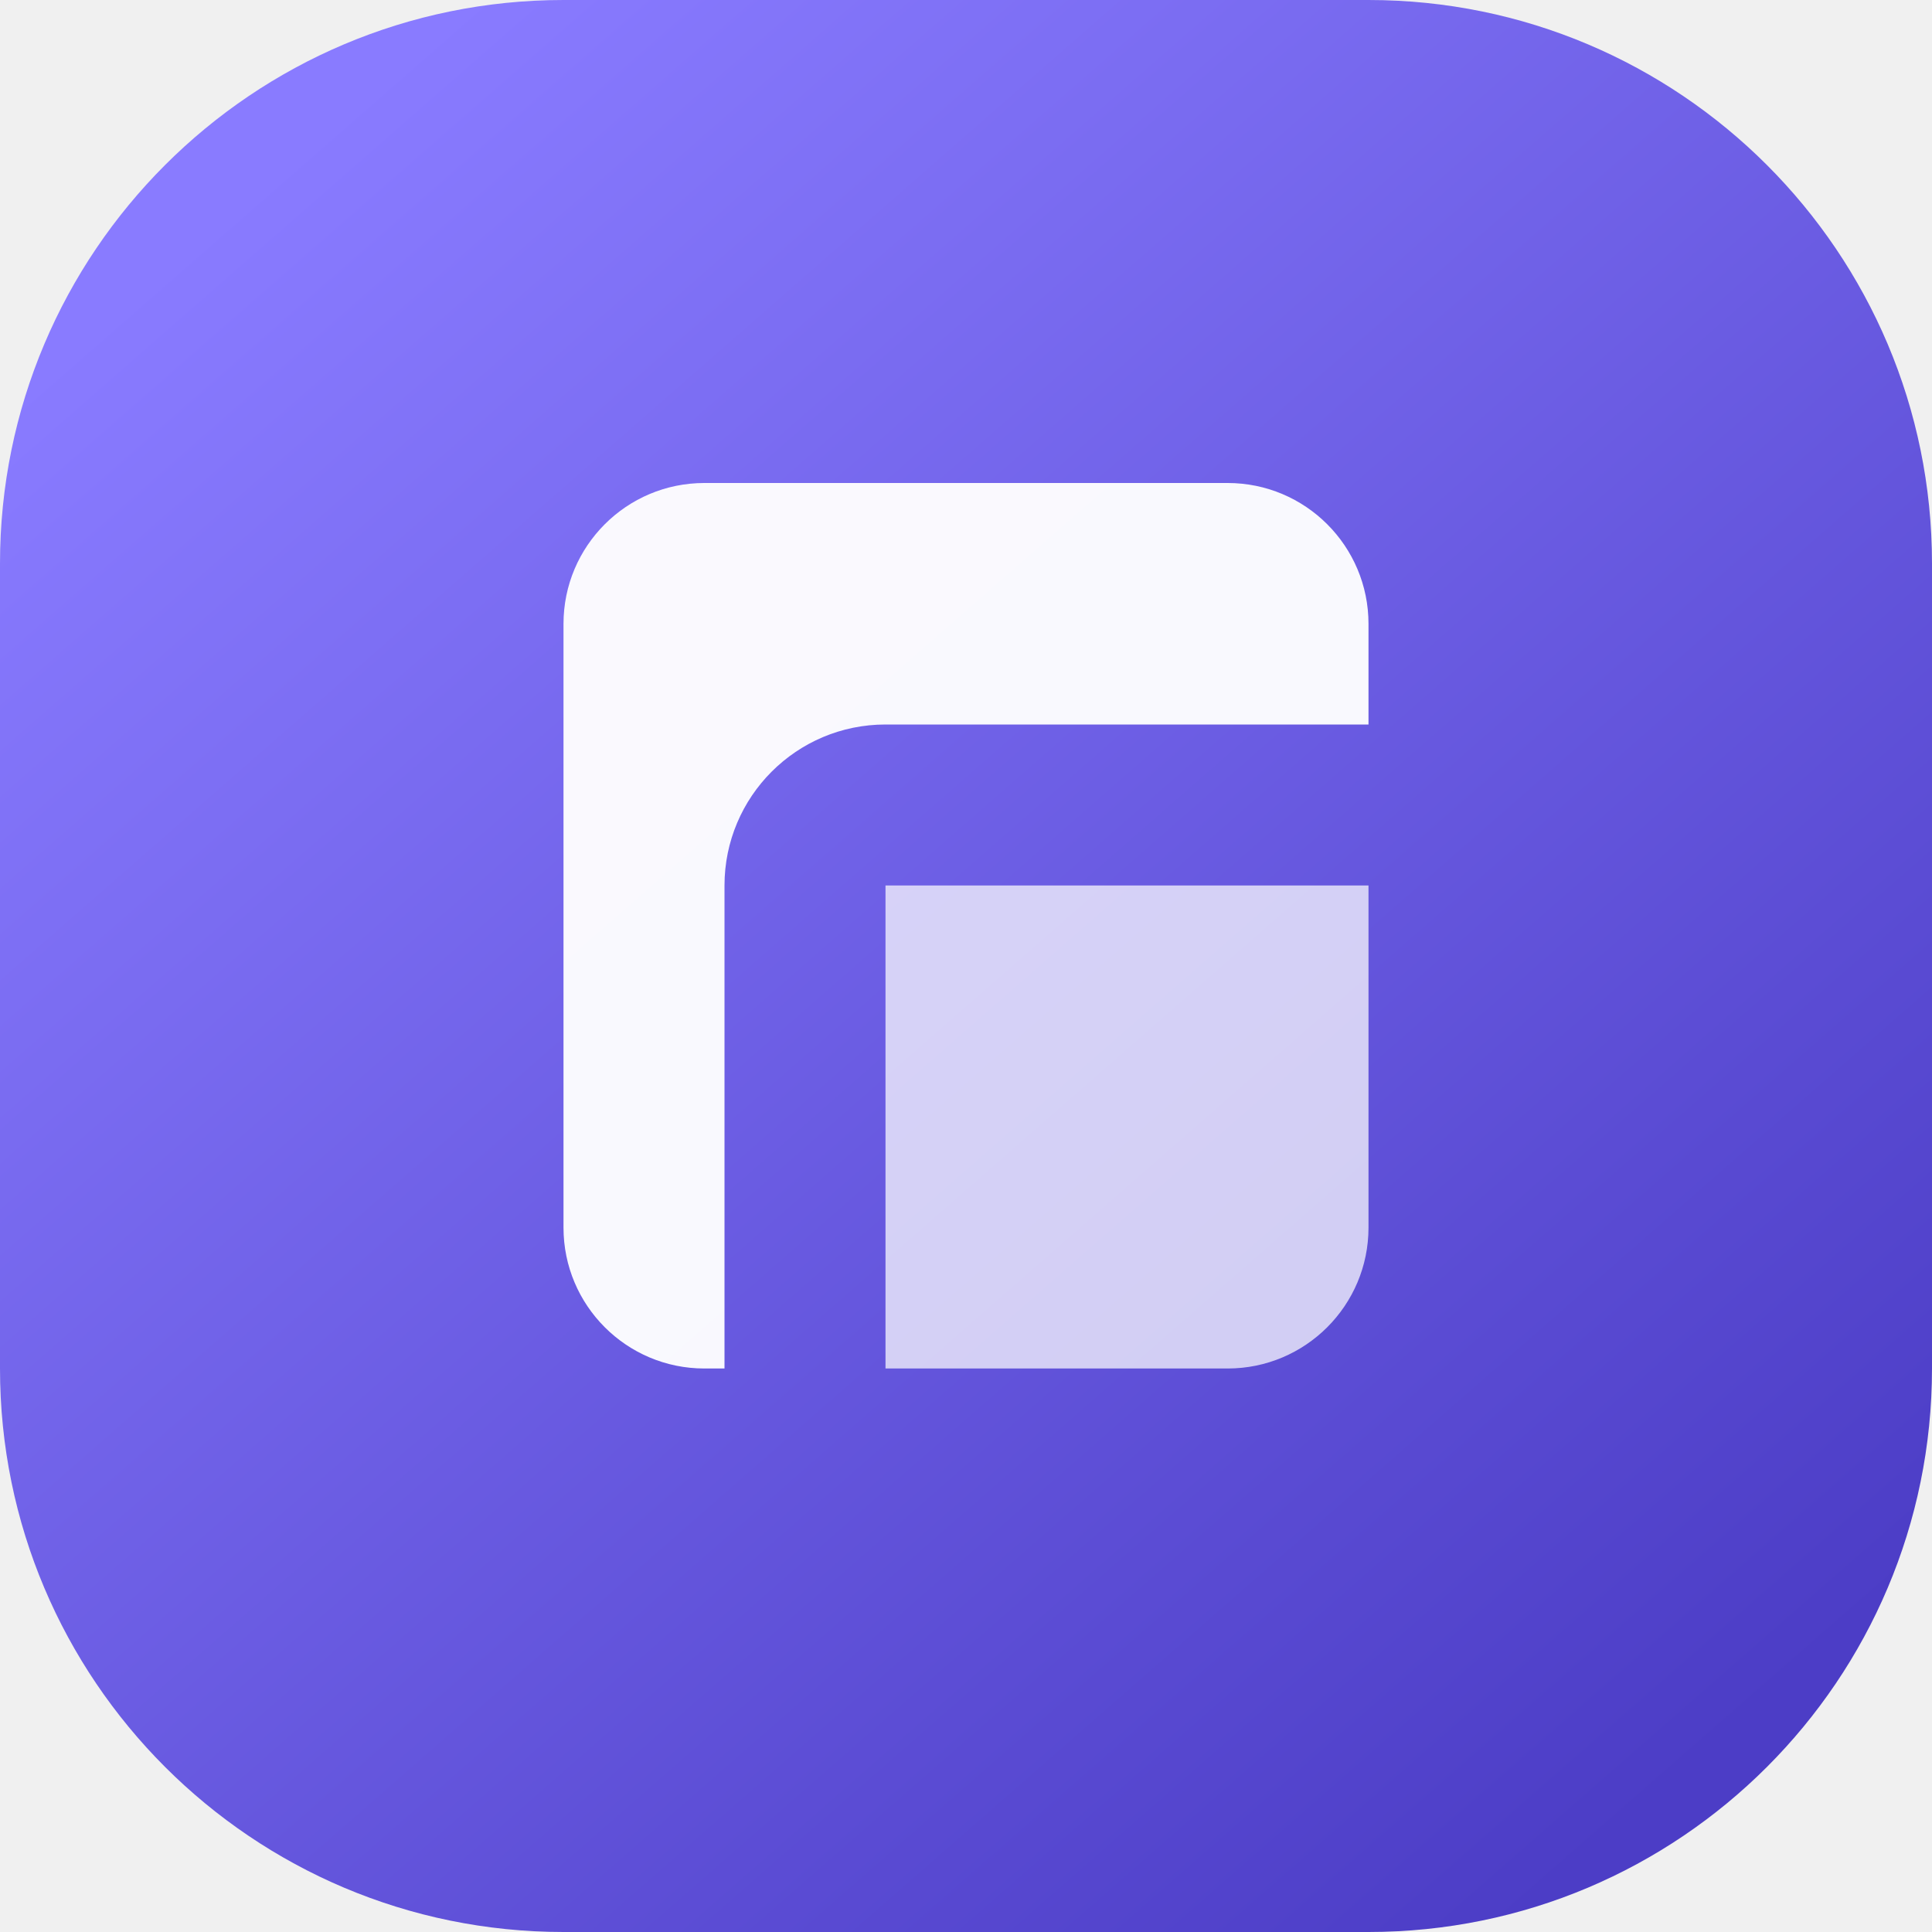
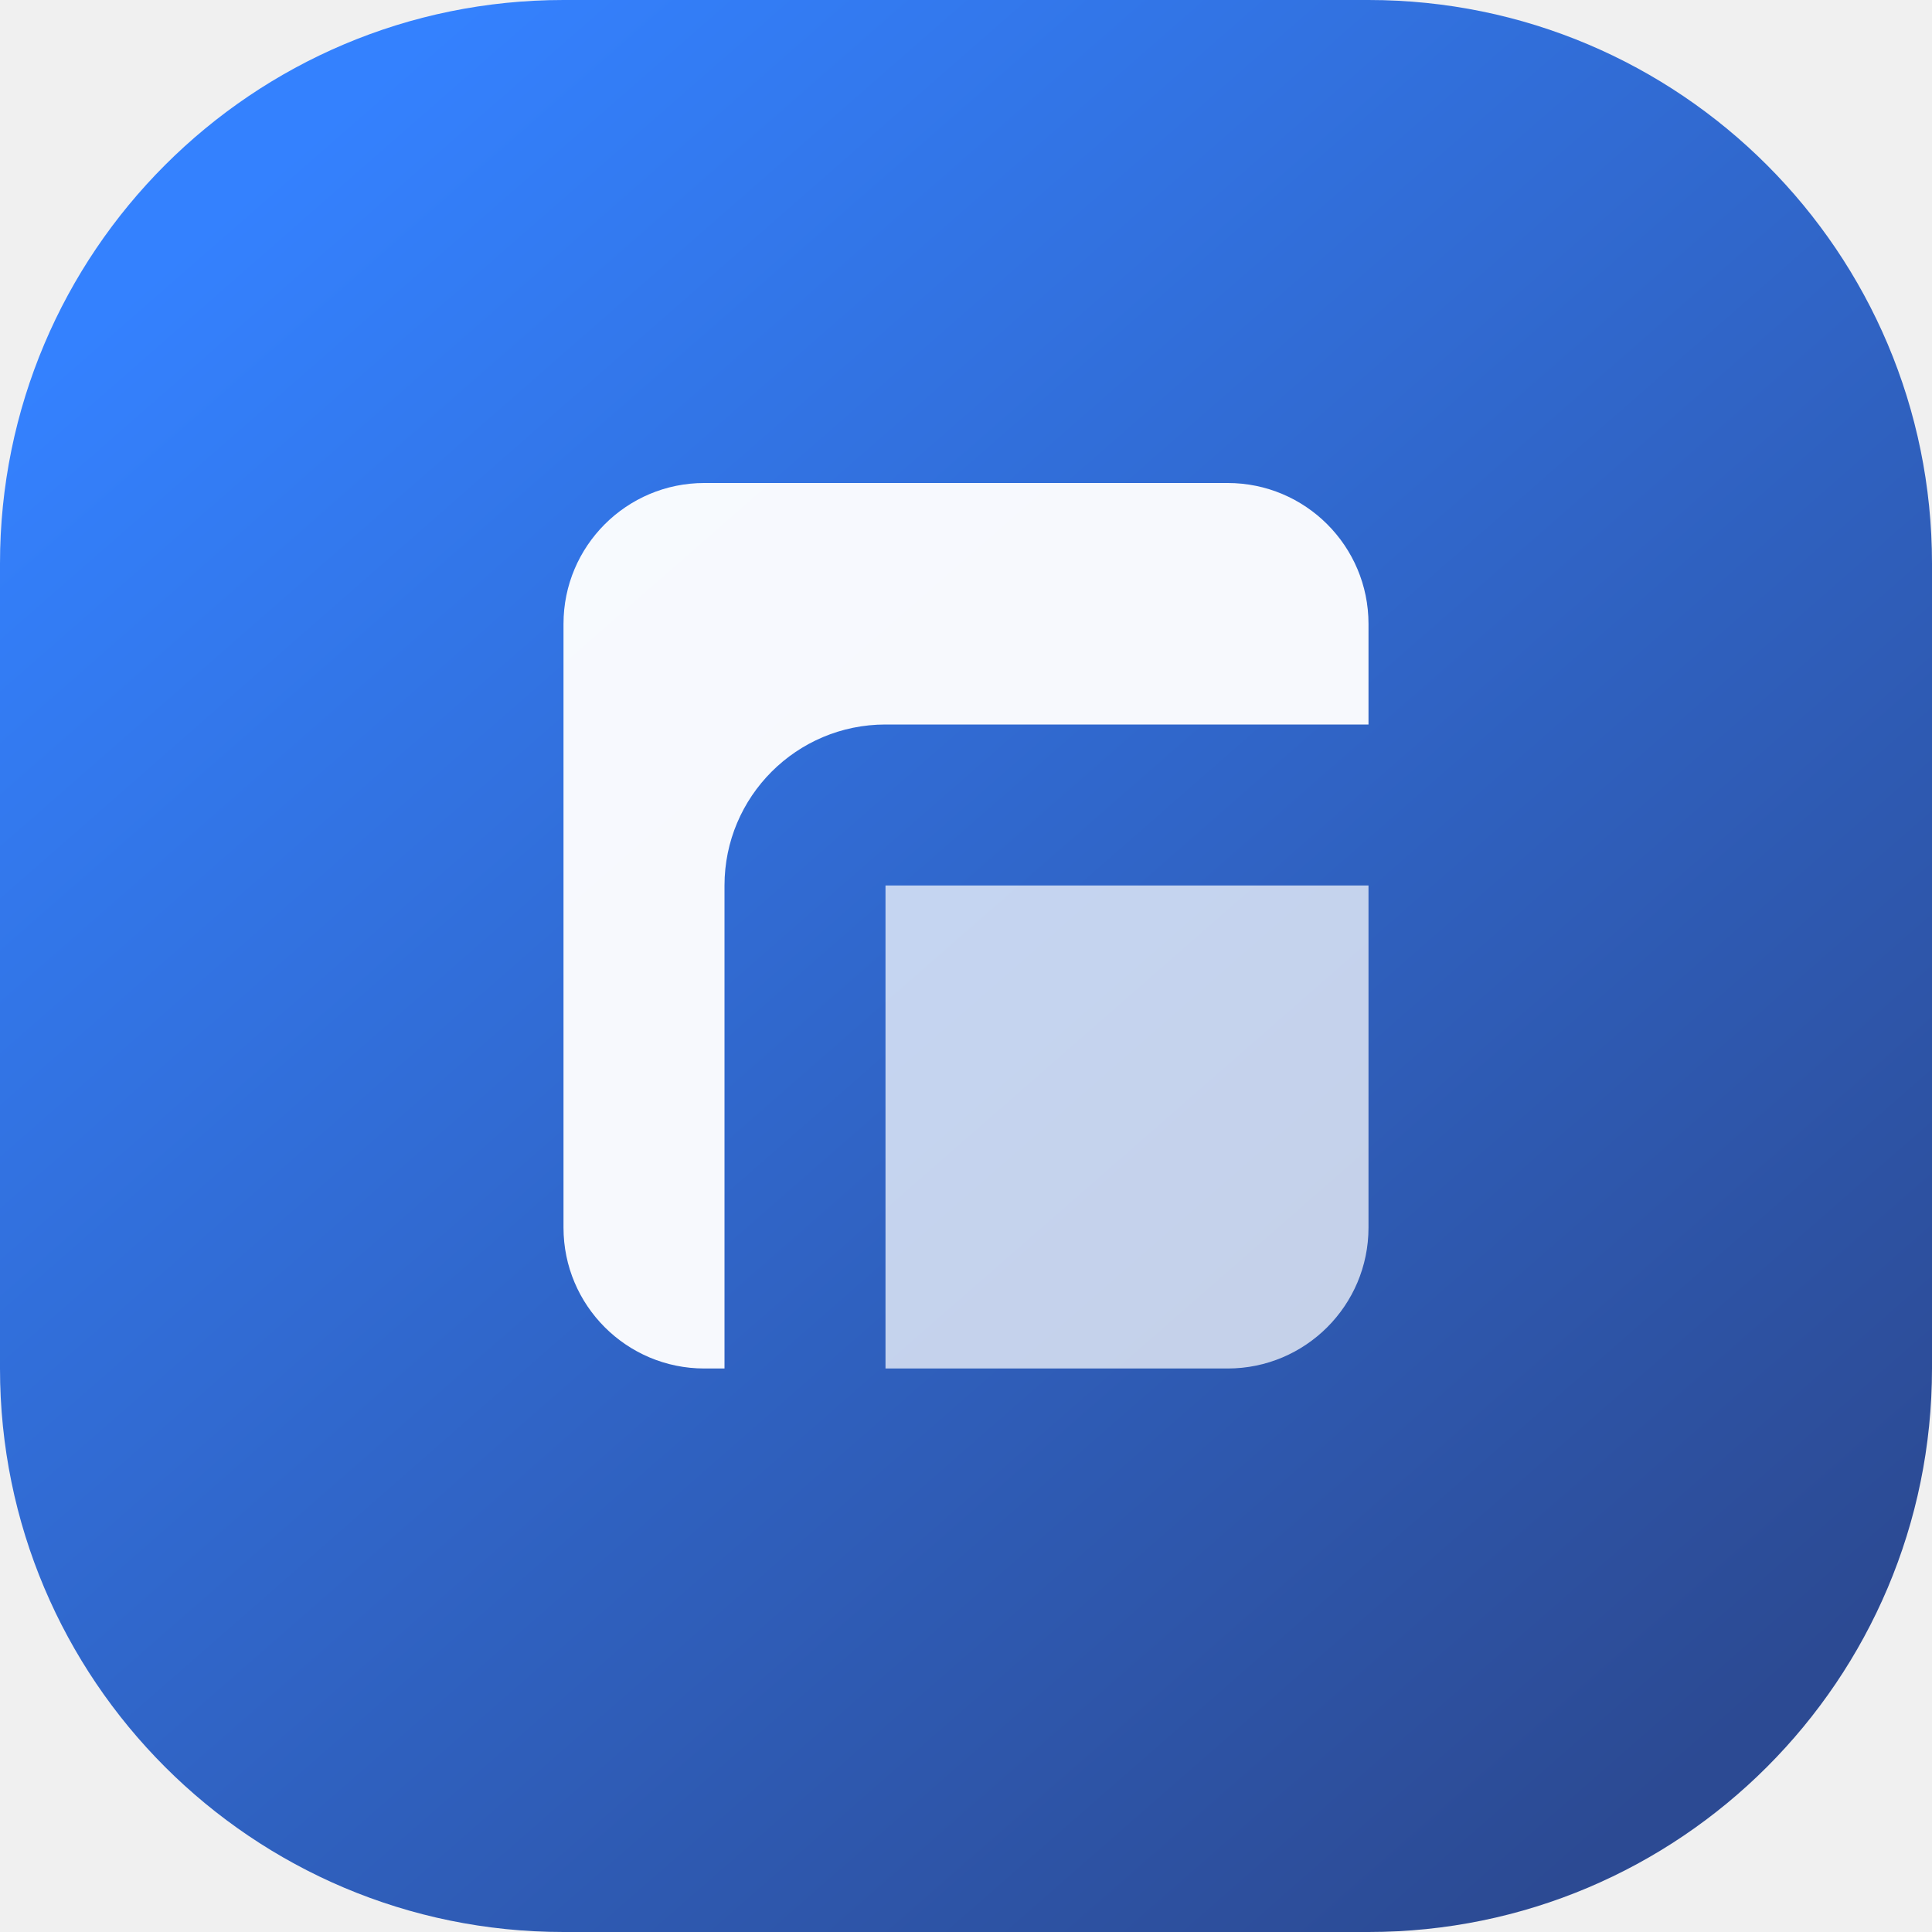
<svg xmlns="http://www.w3.org/2000/svg" width="48" height="48" viewBox="0 0 48 48" fill="none">
  <rect width="48" height="48" rx="14" fill="url(#paint0_linear)" />
  <path d="M14 15.5C14 13.567 15.567 12 17.5 12H30.5C32.433 12 34 13.567 34 15.5V18H22C19.791 18 18 19.791 18 22V34H17.5C15.567 34 14 32.433 14 30.5V15.5Z" fill="white" fill-opacity="0.96" />
  <path d="M22 22H34V30.5C34 32.433 32.433 34 30.5 34H22V22Z" fill="white" fill-opacity="0.72" />
  <defs>
    <linearGradient id="paint0_linear" x1="7" y1="4" x2="42" y2="44" gradientUnits="userSpaceOnUse">
-       <stop stop-color="#897BFF" />
-       <stop offset="1" stop-color="#4C3DC6" />
+       <stop stop-color="#3481FE" />
+       <stop offset="1" stop-color="#2C4A93" />
    </linearGradient>
  </defs>
</svg>
